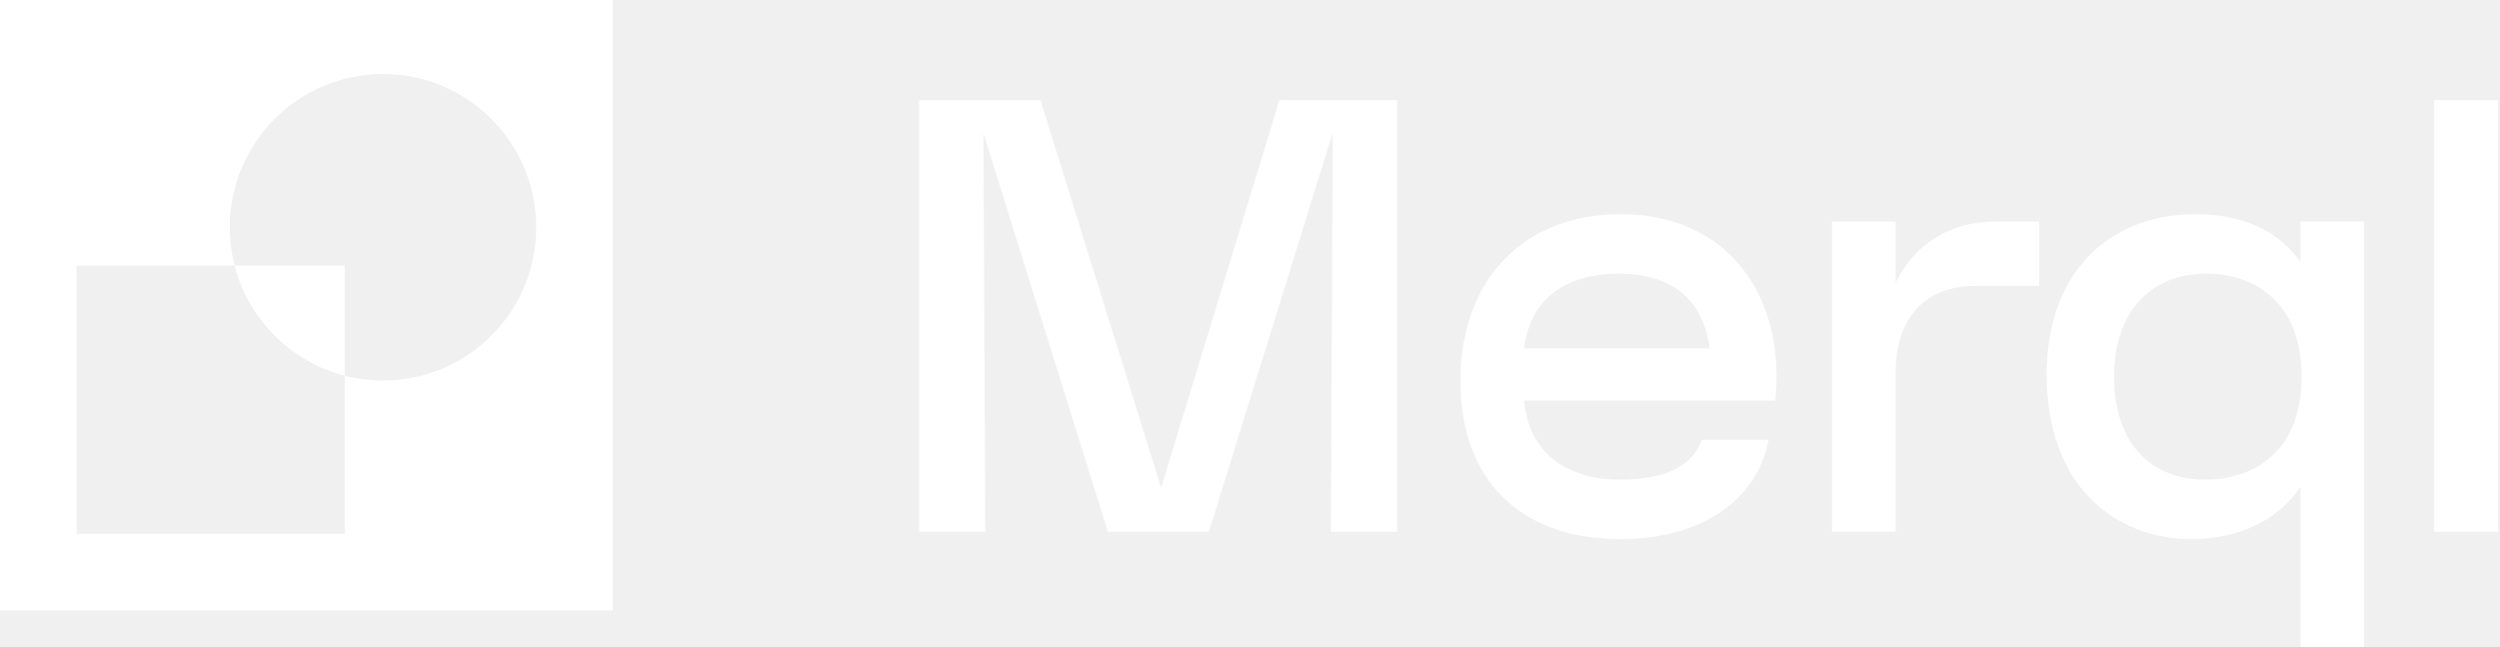
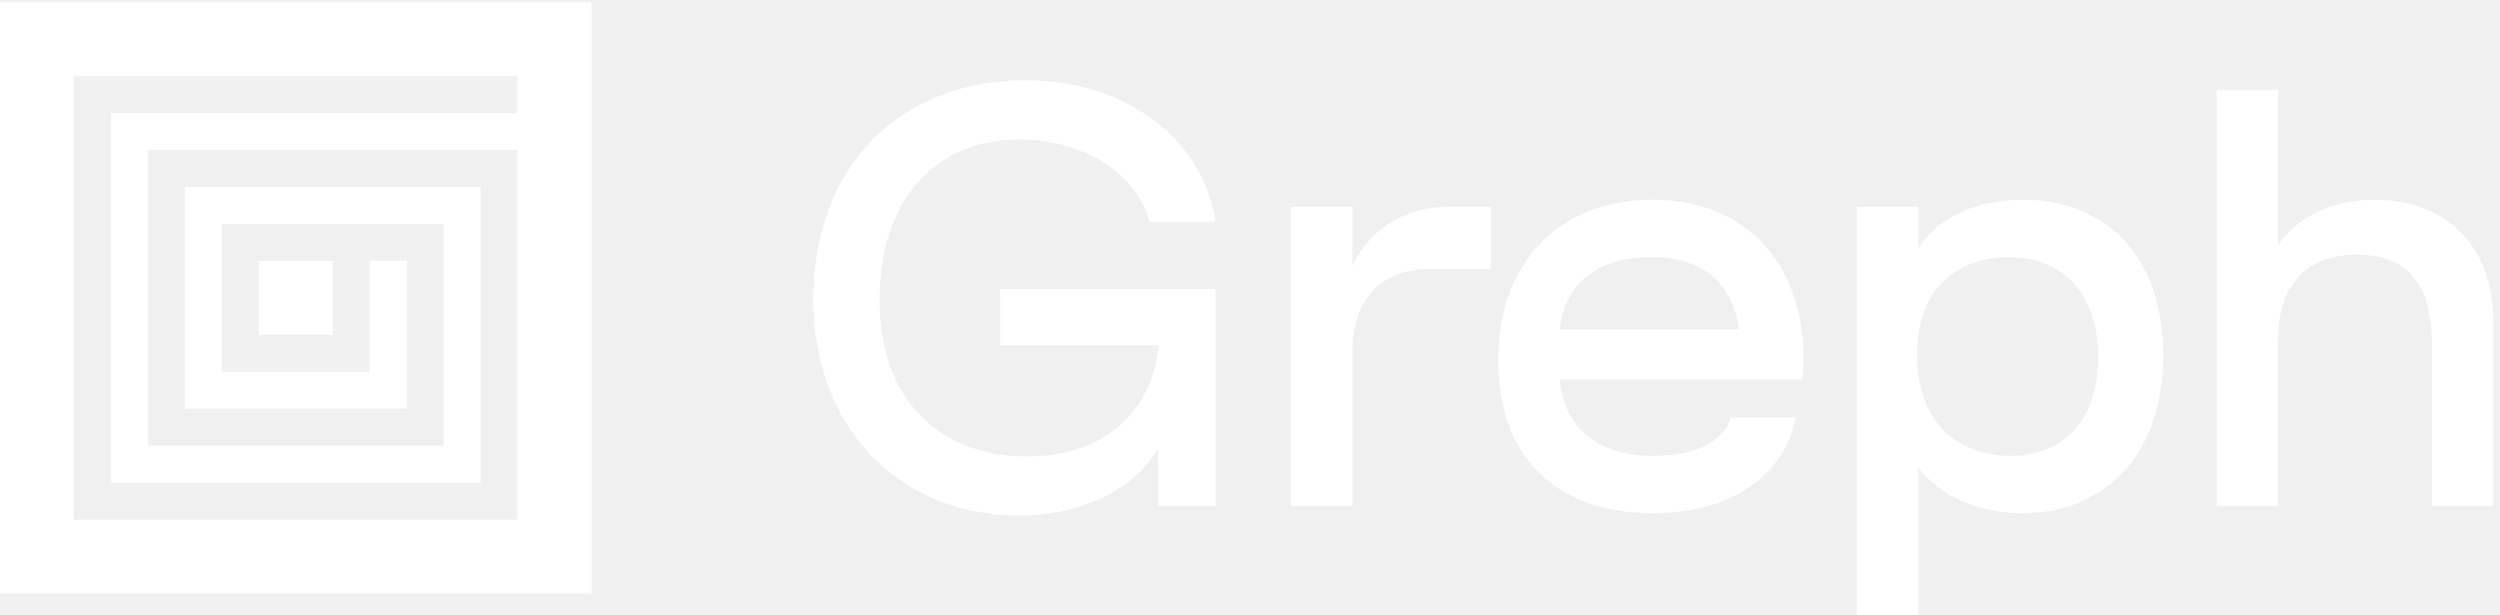
- <svg xmlns="http://www.w3.org/2000/svg" width="522" height="135" viewBox="0 0 522 135">
-   <g fill="#FFF" fill-rule="evenodd" transform="translate(0 -.544)">
-     <g transform="translate(191.984 21.456)">
-       <polygon fill-rule="nonzero" points="0 90.112 13.824 90.112 13.44 6.912 39.424 90.112 60.544 90.112 86.4 6.784 86.016 90.112 99.84 90.112 99.84 0 75.264 0 50.56 80.896 25.344 0 0 0" />
-       <path fill-rule="nonzero" d="M146.48 91.648C164.016 91.648 175.152 83.072 177.456 70.912L163.504 70.912C161.712 75.904 156.72 79.232 146.48 79.232 135.088 79.232 127.28 73.472 126.384 62.72L178.864 62.72C181.04 41.216 169.264 23.808 146.48 23.808 126.64 23.808 113.072 37.12 113.072 58.624 113.072 78.592 124.848 91.648 146.48 91.648ZM146.096 36.224C157.104 36.224 163.76 41.472 165.168 51.84L126.384 51.84C127.664 41.088 135.6 36.224 146.096 36.224ZM190.688 90.112 204 90.112 204 56.704C204 46.208 209.504 38.784 220.768 38.784L233.952 38.784 233.952 25.344 224.992 25.344C214.496 25.344 207.456 30.848 204 38.144L204 25.344 190.688 25.344 190.688 90.112ZM265.872 91.648C275.472 91.648 283.792 87.808 288.528 80.768L288.528 114.176 301.84 114.176 301.84 25.344 288.528 25.344 288.528 33.792C284.688 28.288 277.904 23.808 266.512 23.808 249.616 23.808 235.536 34.944 235.536 57.344 235.536 80.64 249.872 91.648 265.872 91.648ZM268.688 79.232C257.552 79.232 249.616 71.936 249.616 57.728 249.616 44.544 256.912 36.224 268.944 36.224 279.184 36.224 288.784 42.496 288.784 57.6 288.784 73.6 278.672 79.232 268.688 79.232Z" />
-       <polygon fill-rule="nonzero" points="316.48 90.112 329.792 90.112 329.792 0 316.48 0" />
-     </g>
-     <path d="M128,0 L128,128 L-4.26325641e-14,128 L-4.26325641e-14,0 L128,0 Z M49.008,56.001 L16,56 L16,112 L72,112 L72,78.992 C60.756,76.098 51.903,67.245 49.008,56.001 Z M80,16 C62.327,16 48,30.327 48,48 C48,50.763 48.35,53.444 49.008,56.001 L72,56 L72,78.992 C74.557,79.65 77.238,80 80,80 C97.673,80 112,65.673 112,48 C112,30.327 97.673,16 80,16 Z" />
+ <svg xmlns="http://www.w3.org/2000/svg" width="541" height="133" viewBox="0 0 541 133">
+   <g fill="#FFF" fill-rule="evenodd" transform="translate(0 .456)">
+     <path fill-rule="nonzero" d="M44.8 94.208C55.424 94.208 68.352 90.24 74.624 79.616L74.624 92.16 87.04 92.16 87.04 45.184 40.448 45.184 40.448 57.344 74.752 57.344C73.088 73.472 61.184 81.408 46.336 81.408 26.88 81.408 14.336 68.736 14.336 47.616 14.336 25.6 26.624 12.8 44.672 12.8 57.728 12.8 69.888 19.712 72.704 30.592L87.04 30.592C84.608 13.824 68.736 0 45.952 0 18.944 0 2.84217094e-14 18.432 2.84217094e-14 47.488 2.84217094e-14 74.24 17.664 94.208 44.8 94.208ZM103.344 92.16 116.656 92.16 116.656 58.752C116.656 48.256 122.16 40.832 133.424 40.832L146.608 40.832 146.608 27.392 137.648 27.392C127.152 27.392 120.112 32.896 116.656 40.192L116.656 27.392 103.344 27.392 103.344 92.16ZM181.6 93.696C199.136 93.696 210.272 85.12 212.576 72.96L198.624 72.96C196.832 77.952 191.84 81.28 181.6 81.28 170.208 81.28 162.4 75.52 161.504 64.768L213.984 64.768C216.16 43.264 204.384 25.856 181.6 25.856 161.76 25.856 148.192 39.168 148.192 60.672 148.192 80.64 159.968 93.696 181.6 93.696ZM181.216 38.272C192.224 38.272 198.88 43.52 200.288 53.888L161.504 53.888C162.784 43.136 170.72 38.272 181.216 38.272ZM225.808 116.224 239.12 116.224 239.12 83.84C244.112 90.24 252.432 93.696 261.776 93.696 277.904 93.696 292.112 82.688 292.112 59.392 292.112 36.992 278.544 25.856 261.904 25.856 250.128 25.856 242.96 30.592 239.12 36.352L239.12 27.392 225.808 27.392 225.808 116.224ZM258.96 81.28C248.976 81.28 238.864 75.392 238.864 59.264 238.864 44.288 248.464 38.272 258.704 38.272 270.736 38.272 278.032 46.592 278.032 59.776 278.032 74.112 270.096 81.28 258.96 81.28ZM303.68 92.16 316.992 92.16 316.992 55.936C316.992 43.904 323.648 37.76 334.016 37.76 344.64 37.76 350.272 43.648 350.272 57.344L350.272 92.16 363.584 92.16 363.584 52.992C363.584 33.536 351.168 25.856 337.856 25.856 329.024 25.856 321.472 29.312 316.992 35.584L316.992 2.048 303.68 2.048 303.68 92.16Z" transform="translate(176 16.908)" />
+     <path d="M128,0 L128,128 L3.55271368e-15,128 L3.55271368e-15,0 L128,0 Z M112,16 L16,16 L16,23.999 L16,104 L16,112 L24,112 L104,112 L112,112 L112,40 L104,40 L104,104 L24,104 L24,23.999 L112,24 L112,16 Z M40,40 L32,40 L32,96 L40,96 L96,96 L96,88 L96,48 L56,48 L48,48 L48,56 L48,80 L72,80 L80,80 L80,56 L88,56 L88,88 L40,88 L40,40 Z M56,56 L72,56 L72,71.999 L56,71.999 L56,56 Z M112,32 L32,32 L32,40 L112,40 L112,32 Z" />
  </g>
</svg>
